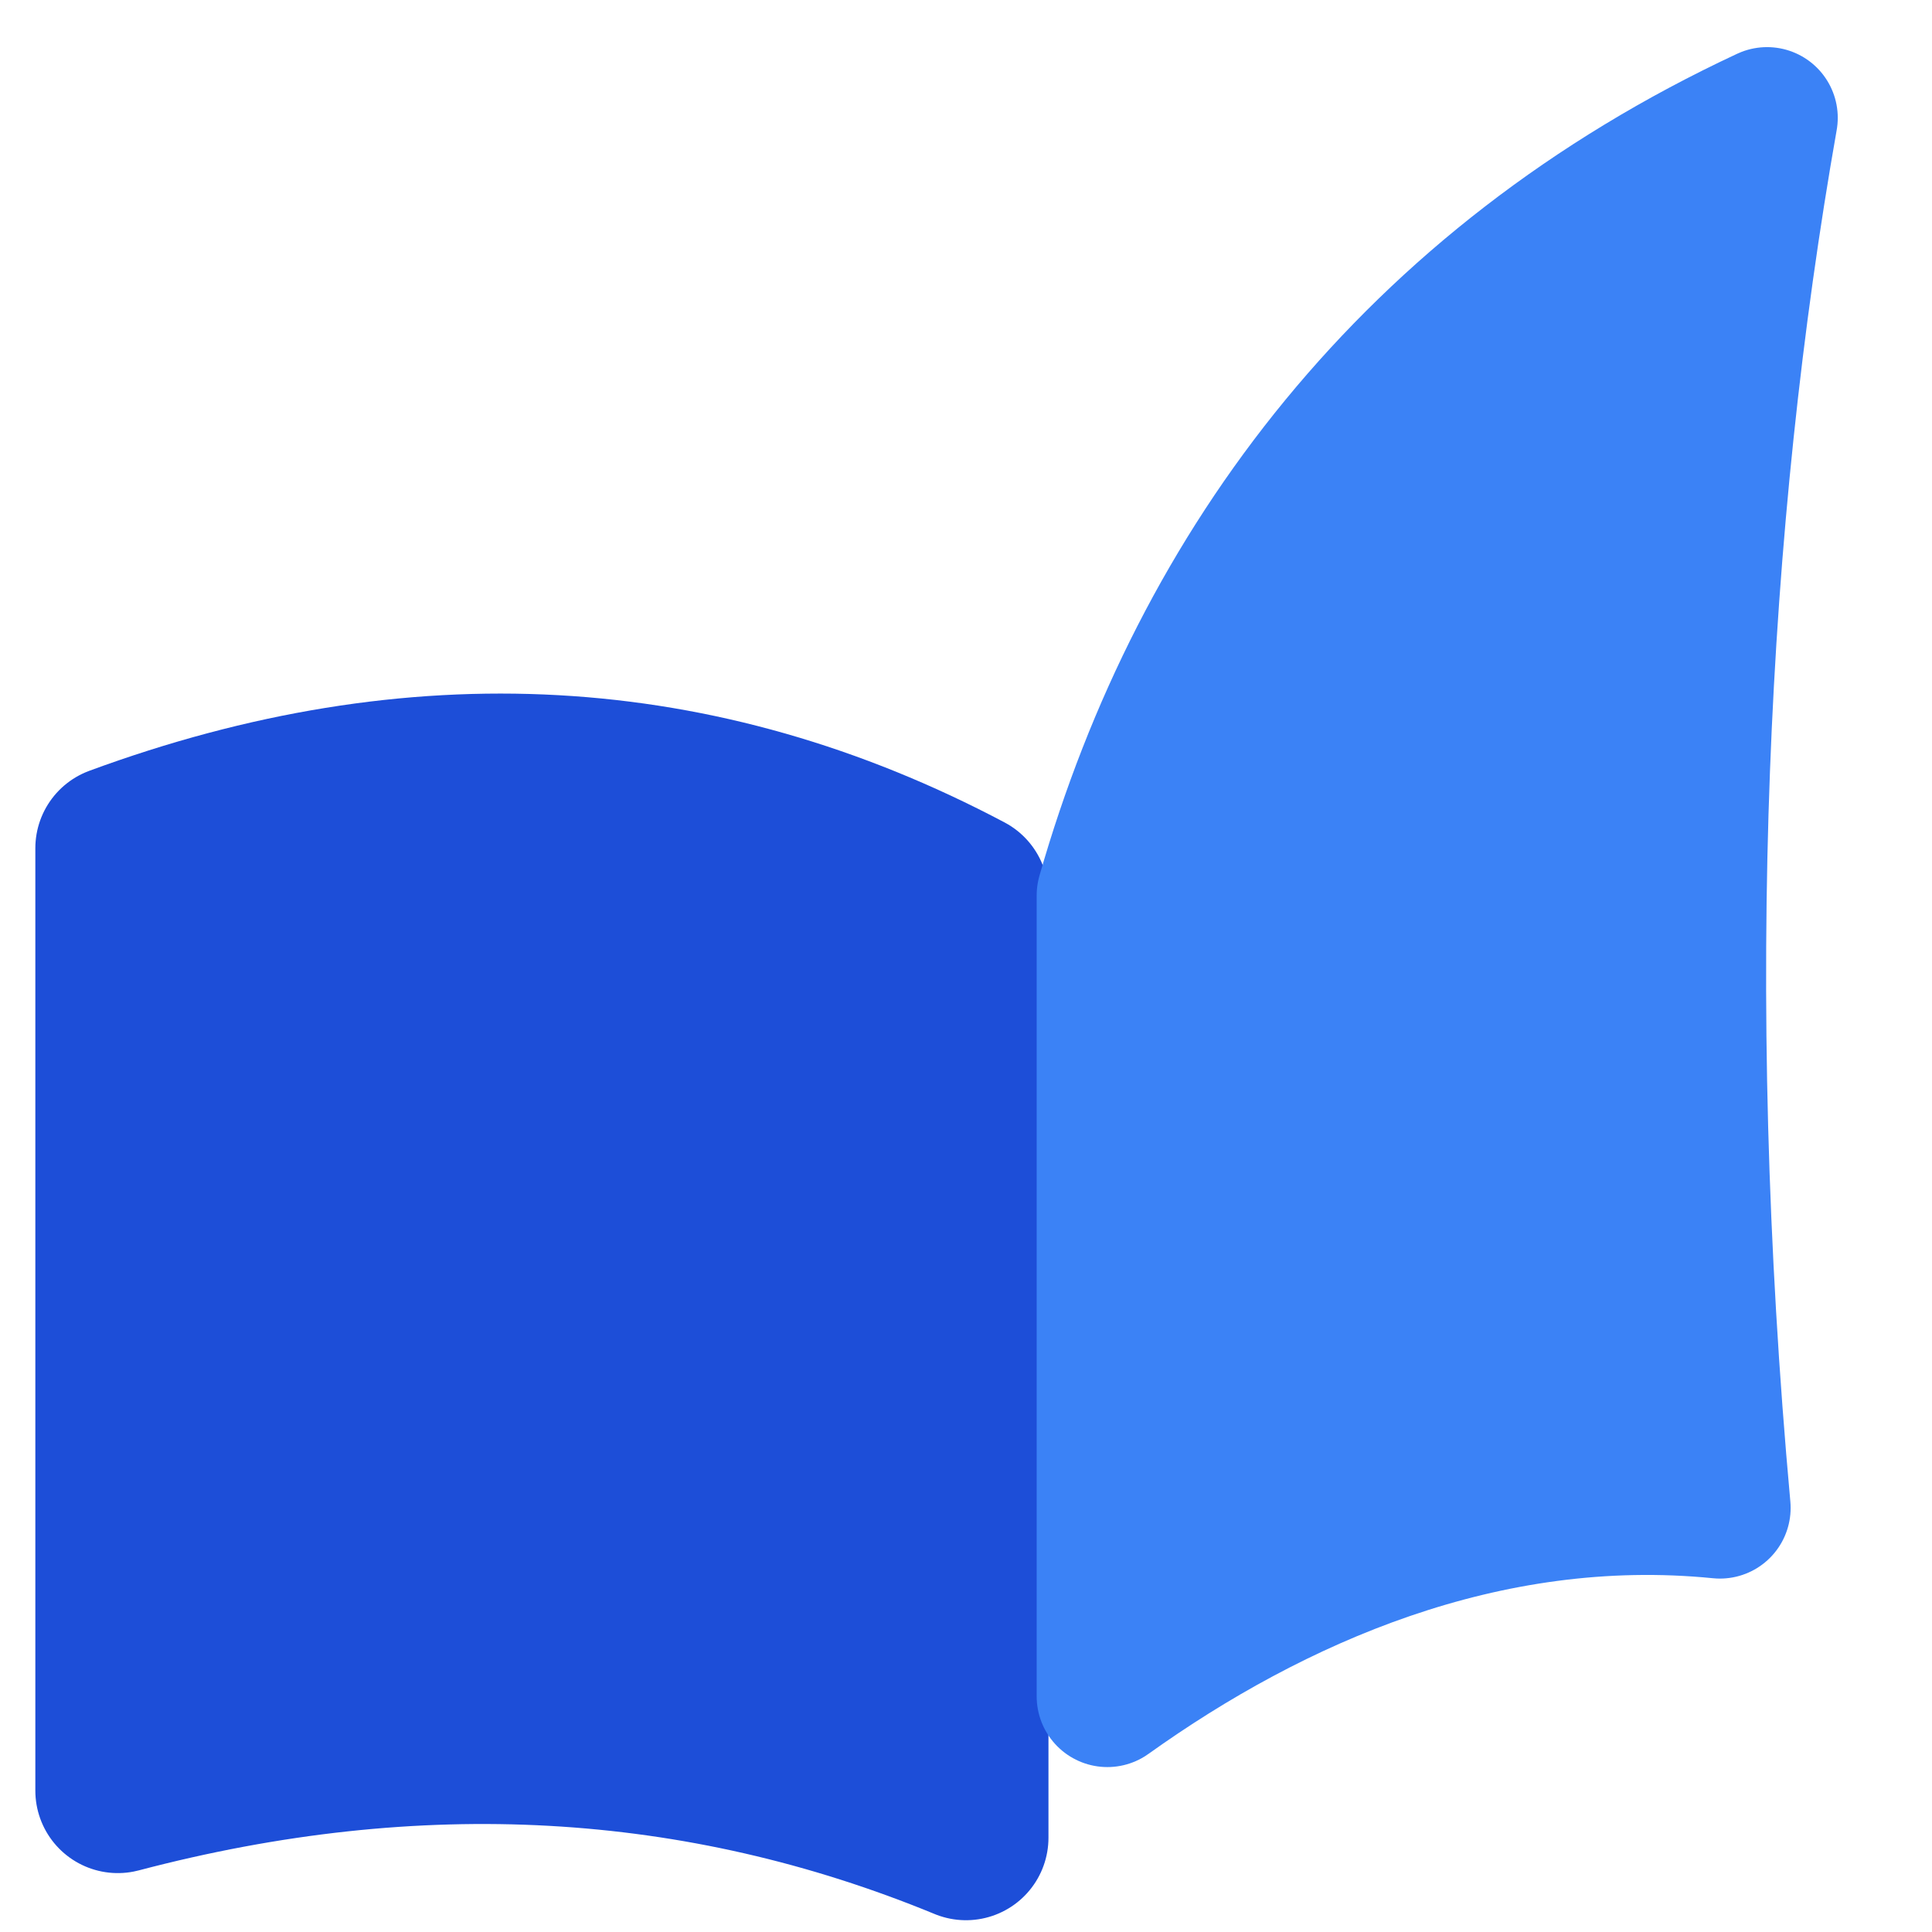
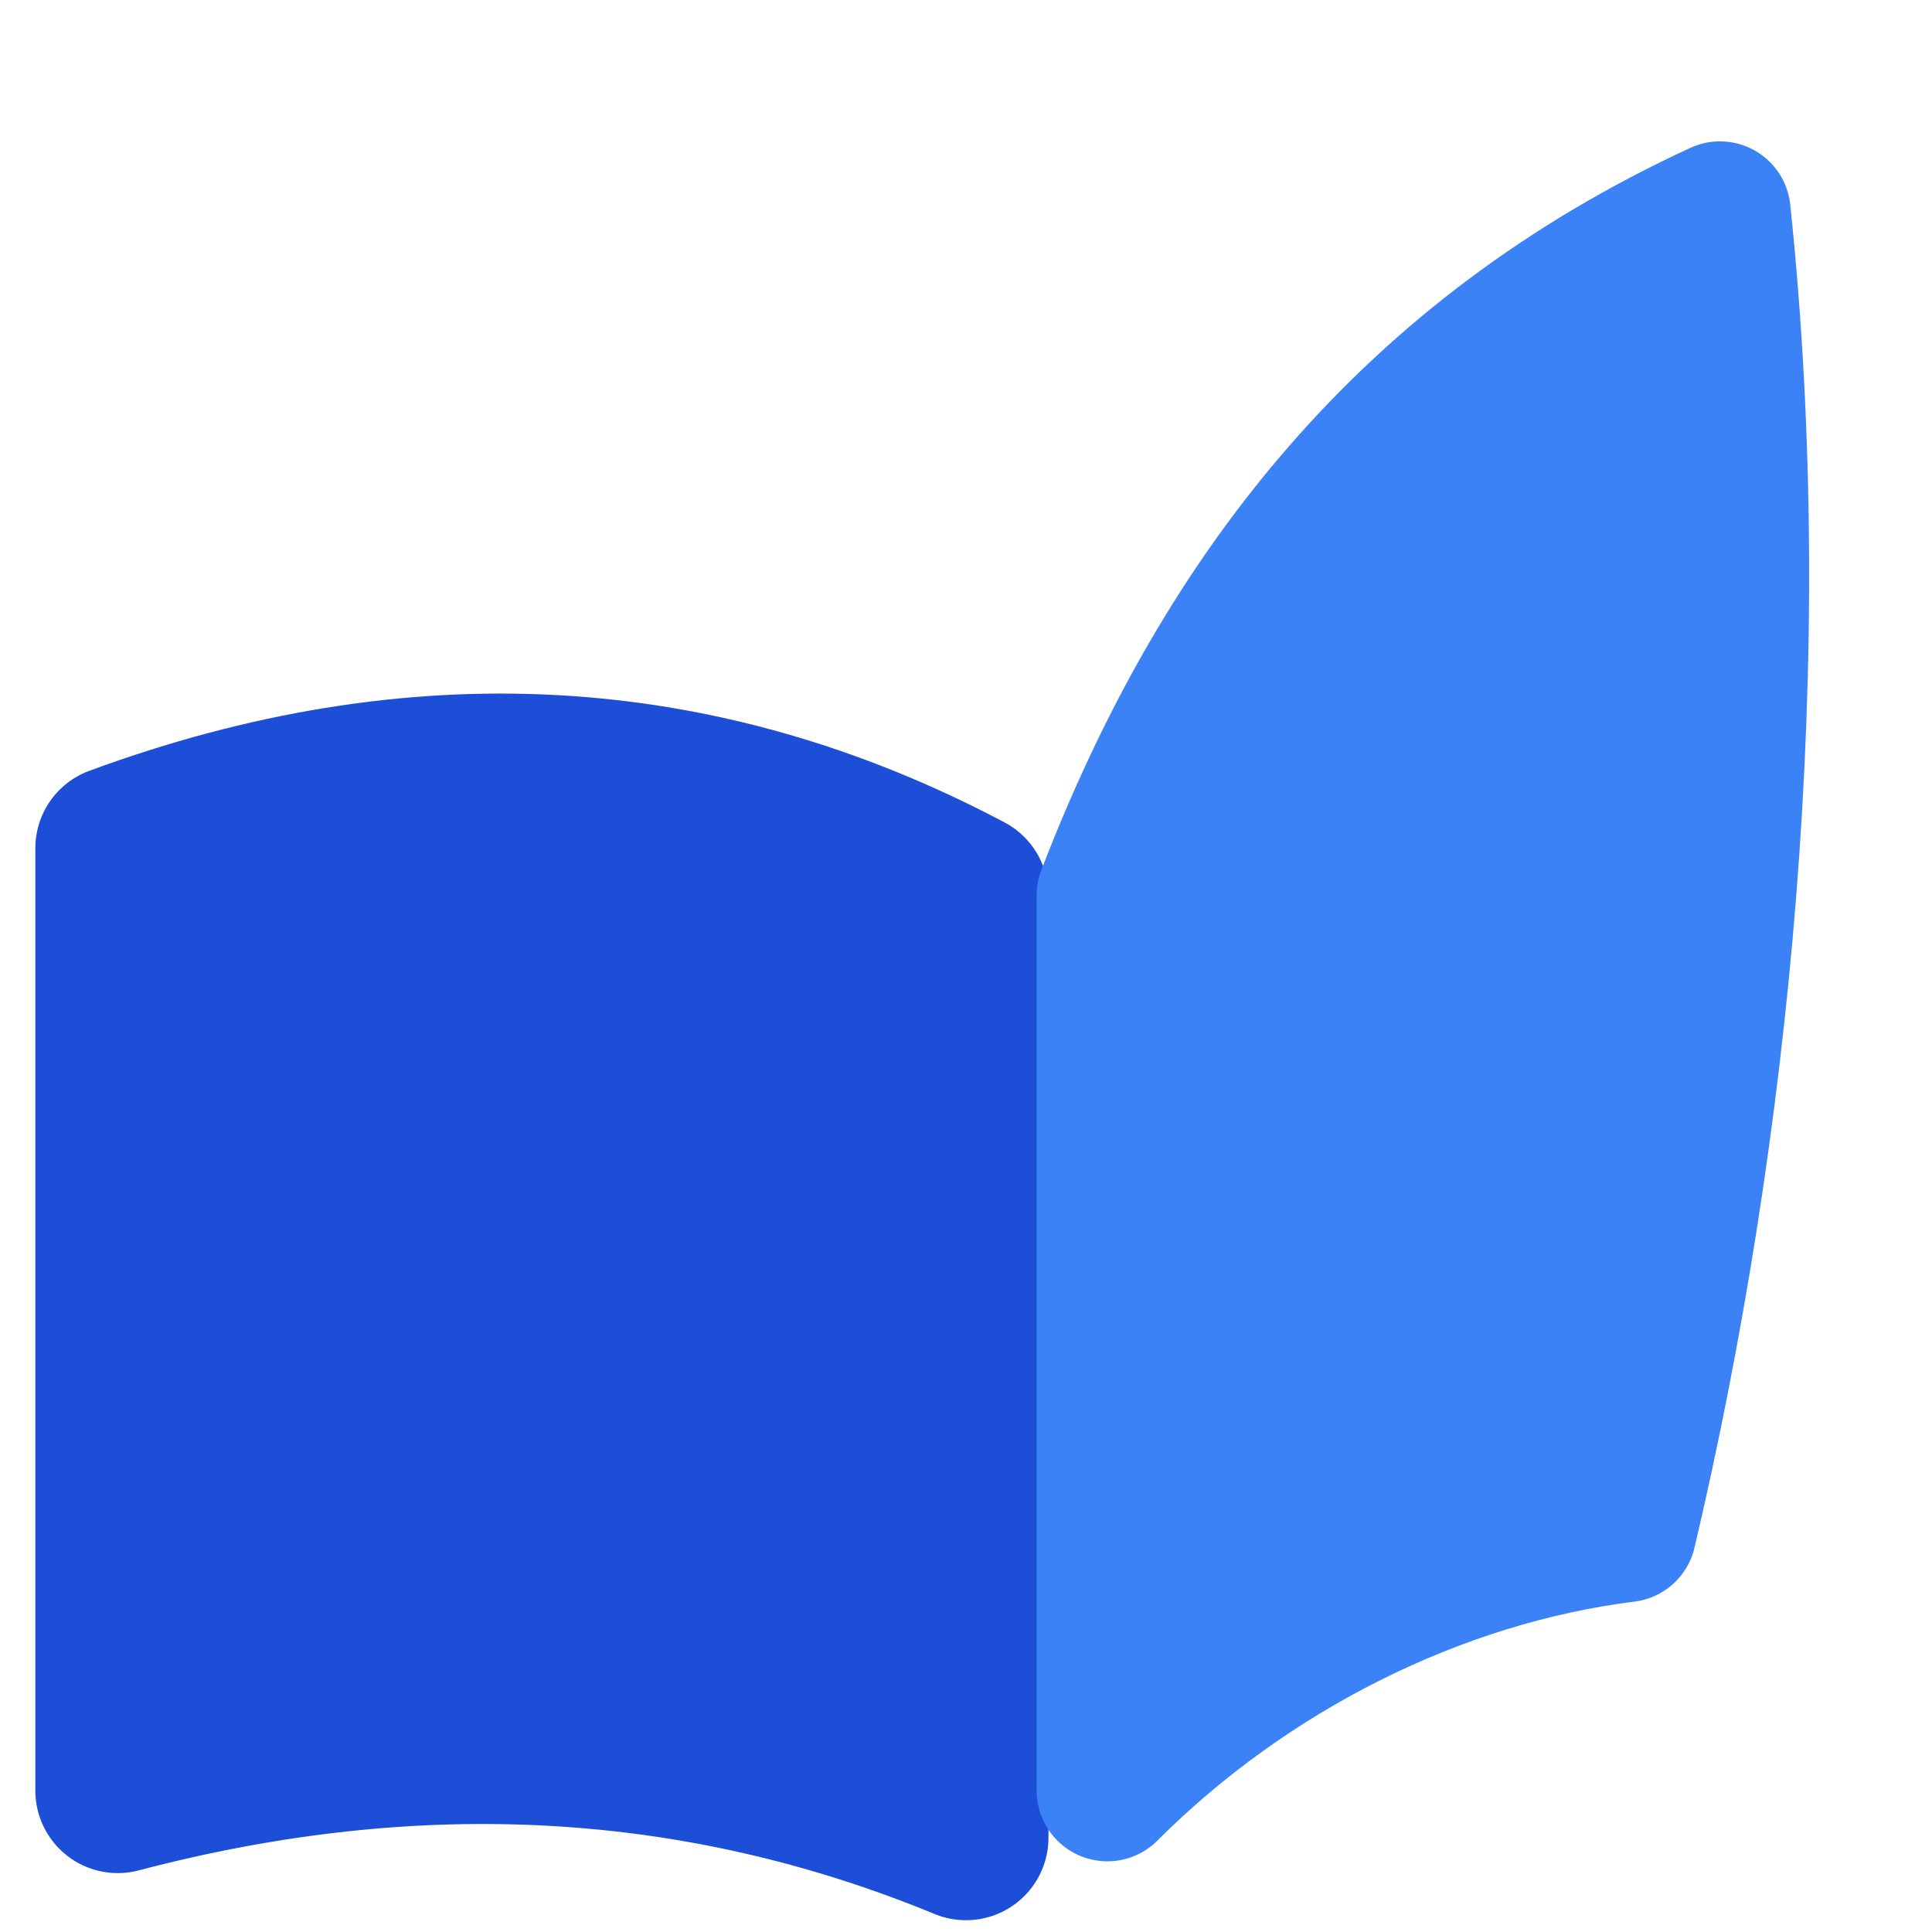
<svg xmlns="http://www.w3.org/2000/svg" viewBox="4 6 82 82">
  <style>.a{fill:#1D4ED8;stroke:#1D4ED8}.f{fill:#3B82F6;stroke:#3B82F6}@media (prefers-color-scheme:dark){.a{fill:#2563EB;stroke:#2563EB}.f{fill:#60A5FA;stroke:#60A5FA}}</style>
  <path class="a" d="M9 42Q28 35 45 44L45 84Q28 77 9 82Z" stroke-width="7" stroke-linejoin="round" />
-   <path class="f" d="M51 44C55 30 64 18 79 11C76 28 75 48 77 70C67 69 58 73 51 78Z" stroke-width="6" stroke-linejoin="round" />
+   <path class="f" d="M51 44C56 31 64 21 77 15C79 34 77 54 73 71C65 72 57 76 51 82Z" stroke-width="6" stroke-linejoin="round" />
</svg>
